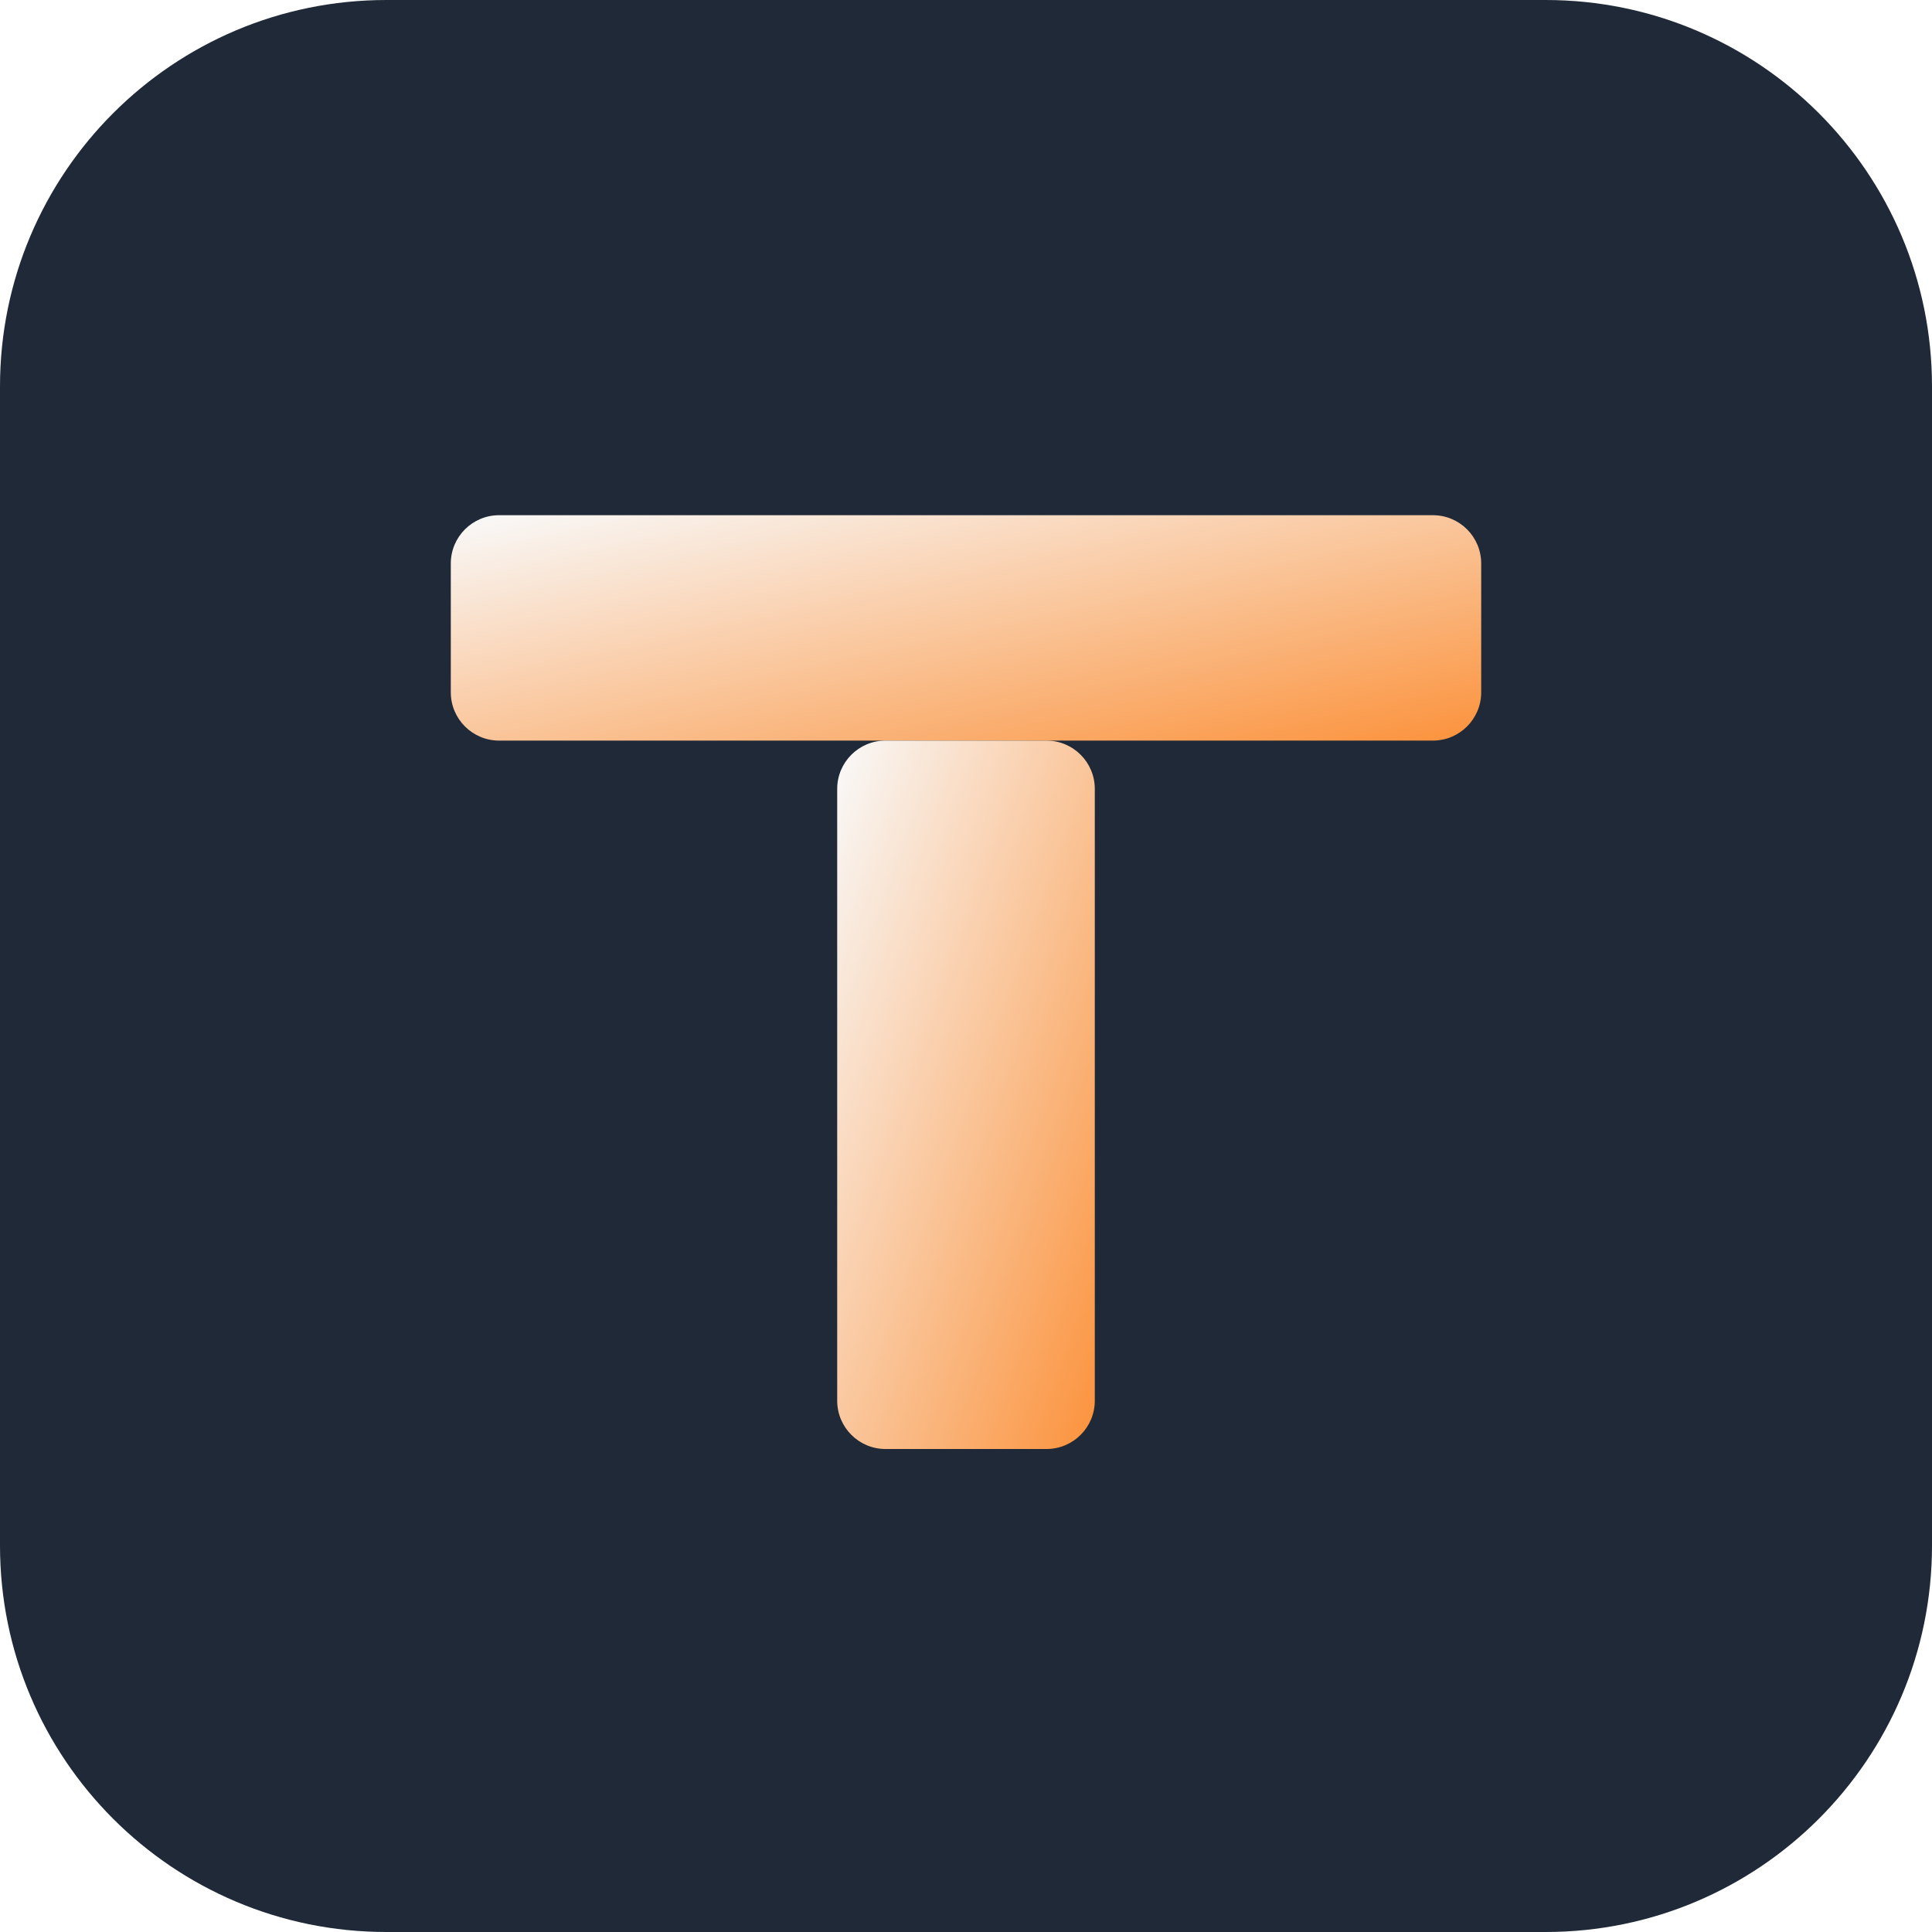
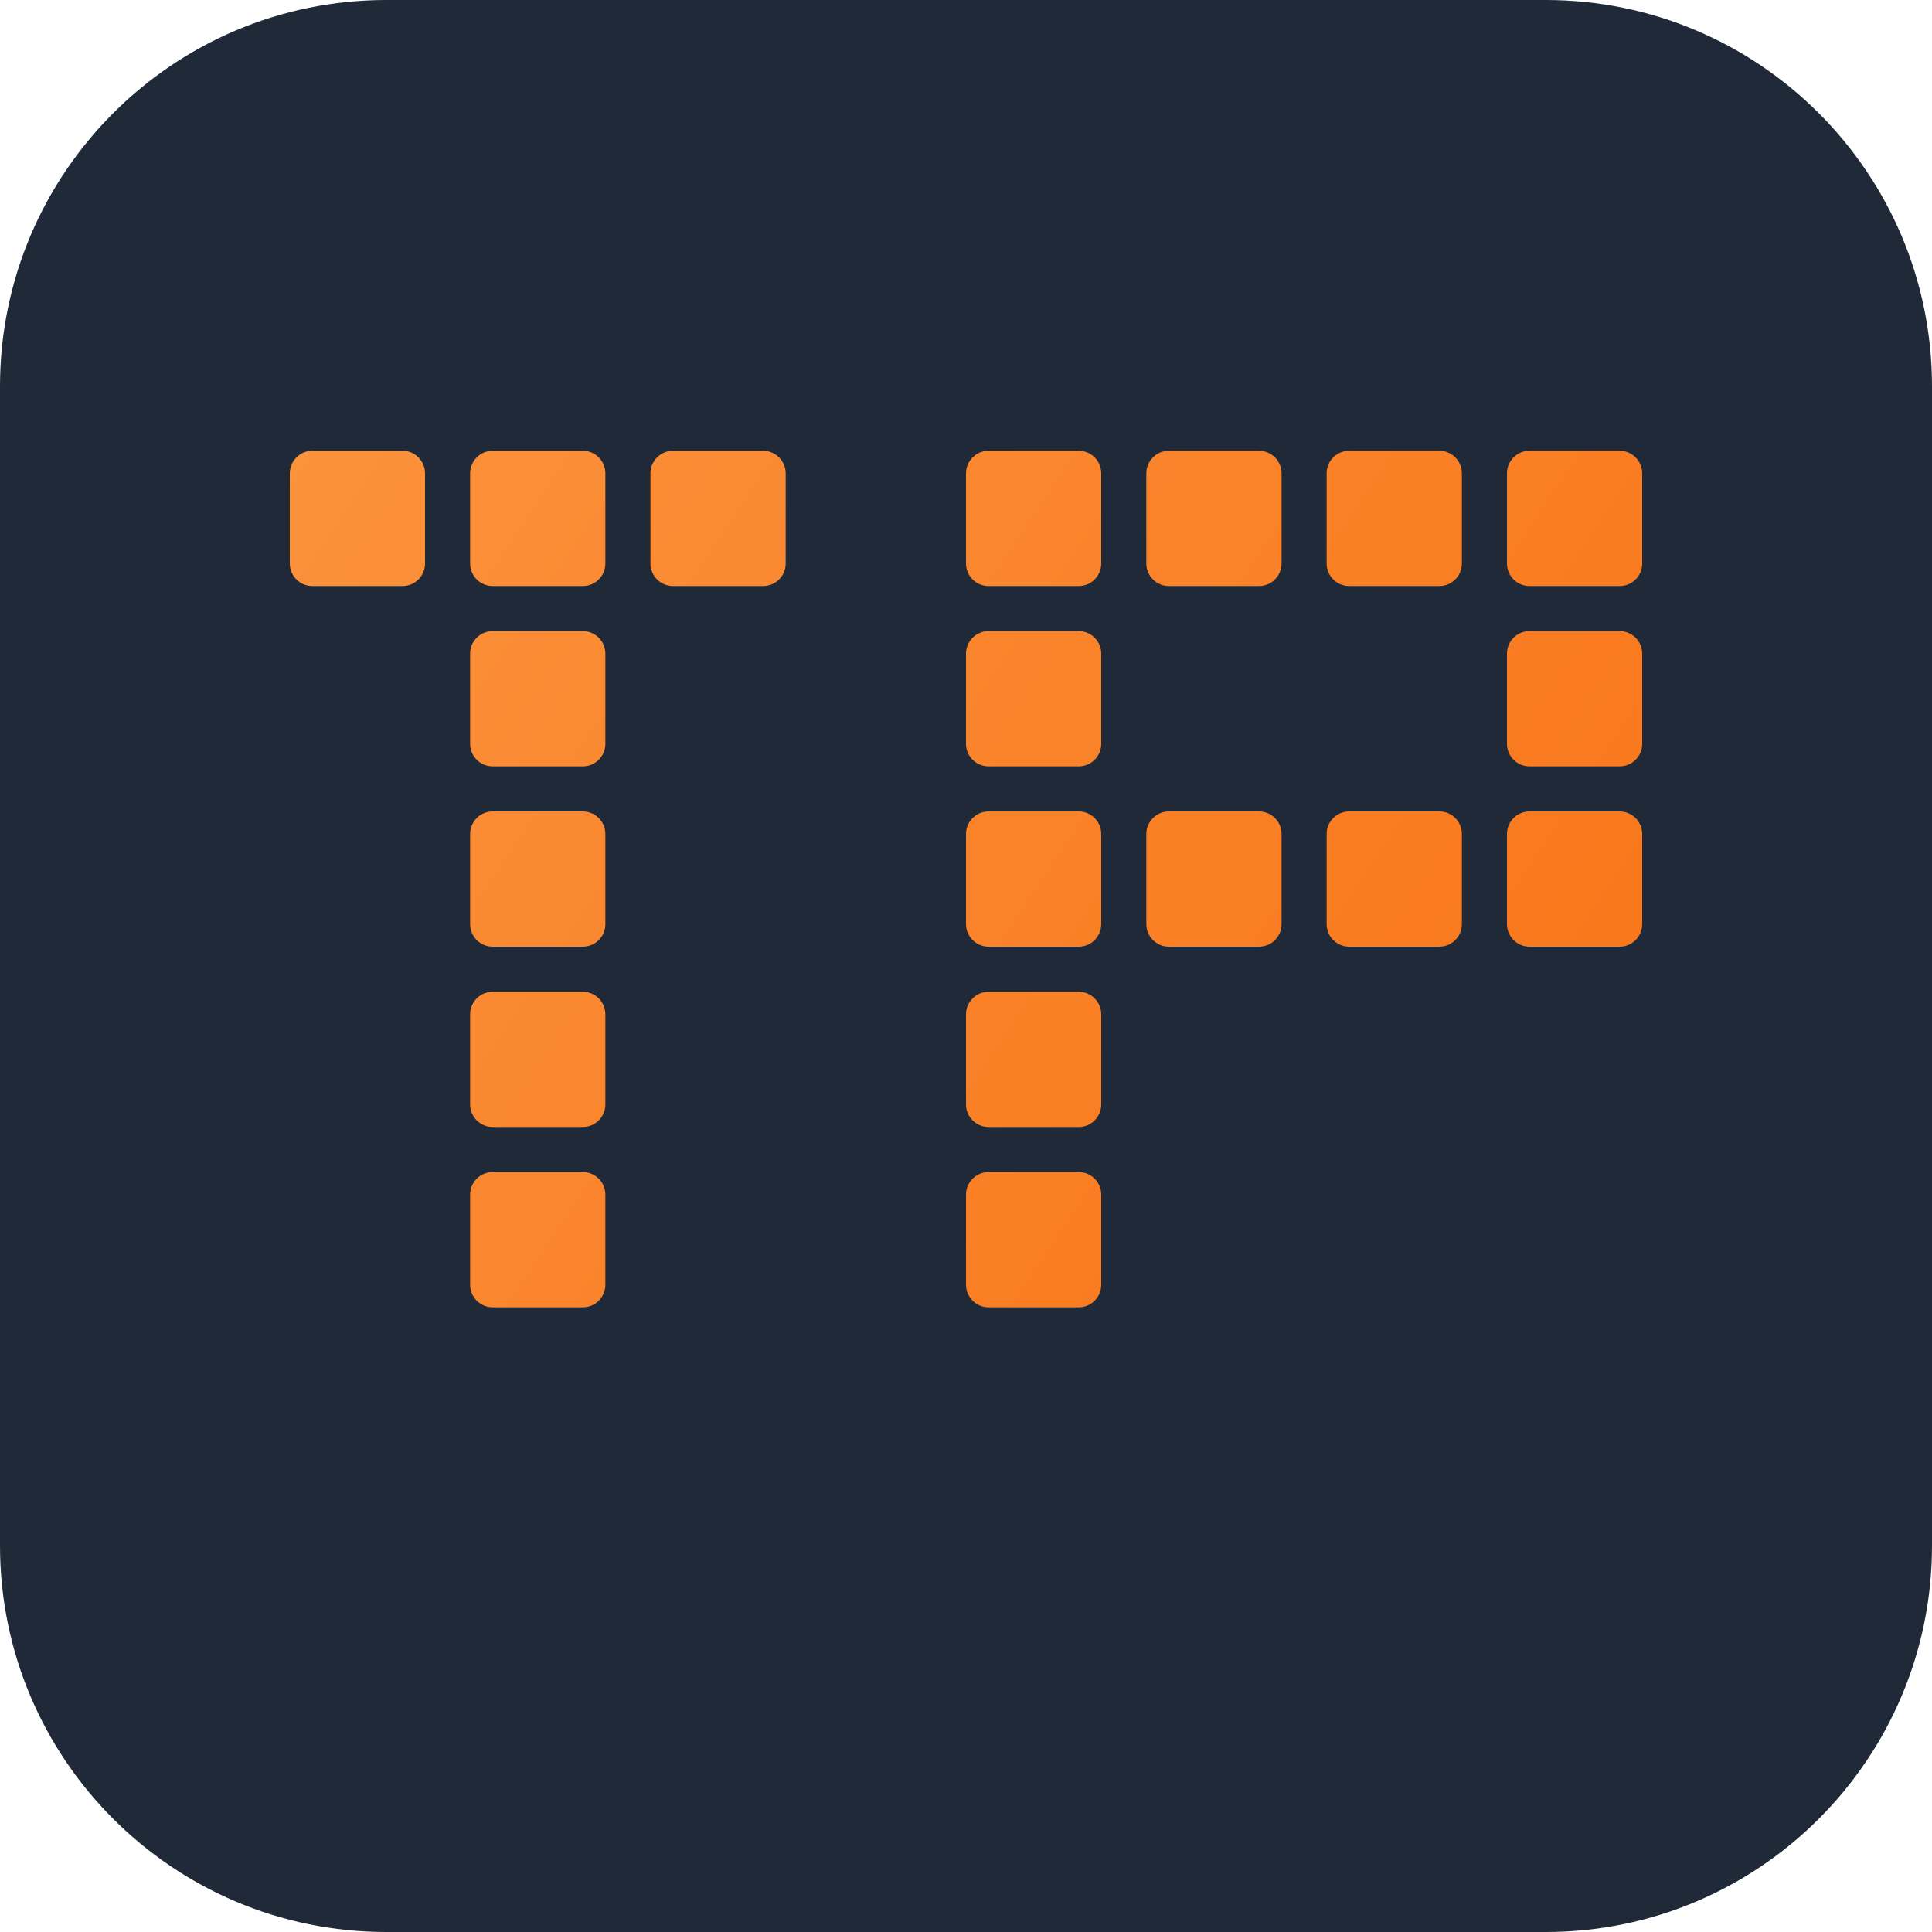
- <svg xmlns="http://www.w3.org/2000/svg" viewBox="0 0 60 60" width="60" height="60">
+ <svg xmlns="http://www.w3.org/2000/svg" viewBox="0 0 60 60" width="60" height="60" role="img" aria-label="TracePass">
  <defs>
-     <linearGradient id="tpd" x1="0" y1="0" x2="1" y2="1">
-       <stop offset="0" stop-color="#F9FAFB" />
-       <stop offset="1" stop-color="#FB923C" />
+     <linearGradient id="tpGlyphDark" x1="0" y1="0" x2="30" y2="20" gradientUnits="userSpaceOnUse">
+       <stop offset="0%" stop-color="#FB923C" />
+       <stop offset="100%" stop-color="#F97316" />
    </linearGradient>
  </defs>
  <rect width="60" height="60" rx="12" fill="#1F2937" />
-   <g fill="url(#tpd)">
-     <rect x="14" y="16" width="32" height="7" rx="1.5" />
-     <rect x="26" y="23" width="8" height="22" rx="1.5" />
-   </g>
+   <svg x="9" y="14" width="42" height="28" viewBox="0 0 30 20">
+     <rect x="0" y="0" width="3" height="3" fill="url(#tpGlyphDark)" rx="0.5" />
+     <rect x="4" y="0" width="3" height="3" fill="url(#tpGlyphDark)" rx="0.5" />
+     <rect x="8" y="0" width="3" height="3" fill="url(#tpGlyphDark)" rx="0.5" />
+     <rect x="4" y="4" width="3" height="3" fill="url(#tpGlyphDark)" rx="0.5" />
+     <rect x="4" y="8" width="3" height="3" fill="url(#tpGlyphDark)" rx="0.5" />
+     <rect x="4" y="12" width="3" height="3" fill="url(#tpGlyphDark)" rx="0.5" />
+     <rect x="4" y="16" width="3" height="3" fill="url(#tpGlyphDark)" rx="0.5" />
+     <rect x="15" y="0" width="3" height="3" fill="url(#tpGlyphDark)" rx="0.5" />
+     <rect x="15" y="4" width="3" height="3" fill="url(#tpGlyphDark)" rx="0.5" />
+     <rect x="15" y="8" width="3" height="3" fill="url(#tpGlyphDark)" rx="0.5" />
+     <rect x="15" y="12" width="3" height="3" fill="url(#tpGlyphDark)" rx="0.5" />
+     <rect x="15" y="16" width="3" height="3" fill="url(#tpGlyphDark)" rx="0.5" />
+     <rect x="19" y="0" width="3" height="3" fill="url(#tpGlyphDark)" rx="0.5" />
+     <rect x="23" y="0" width="3" height="3" fill="url(#tpGlyphDark)" rx="0.5" />
+     <rect x="27" y="0" width="3" height="3" fill="url(#tpGlyphDark)" rx="0.5" />
+     <rect x="27" y="4" width="3" height="3" fill="url(#tpGlyphDark)" rx="0.5" />
+     <rect x="27" y="8" width="3" height="3" fill="url(#tpGlyphDark)" rx="0.5" />
+     <rect x="19" y="8" width="3" height="3" fill="url(#tpGlyphDark)" rx="0.5" />
+     <rect x="23" y="8" width="3" height="3" fill="url(#tpGlyphDark)" rx="0.5" />
+   </svg>
</svg>
